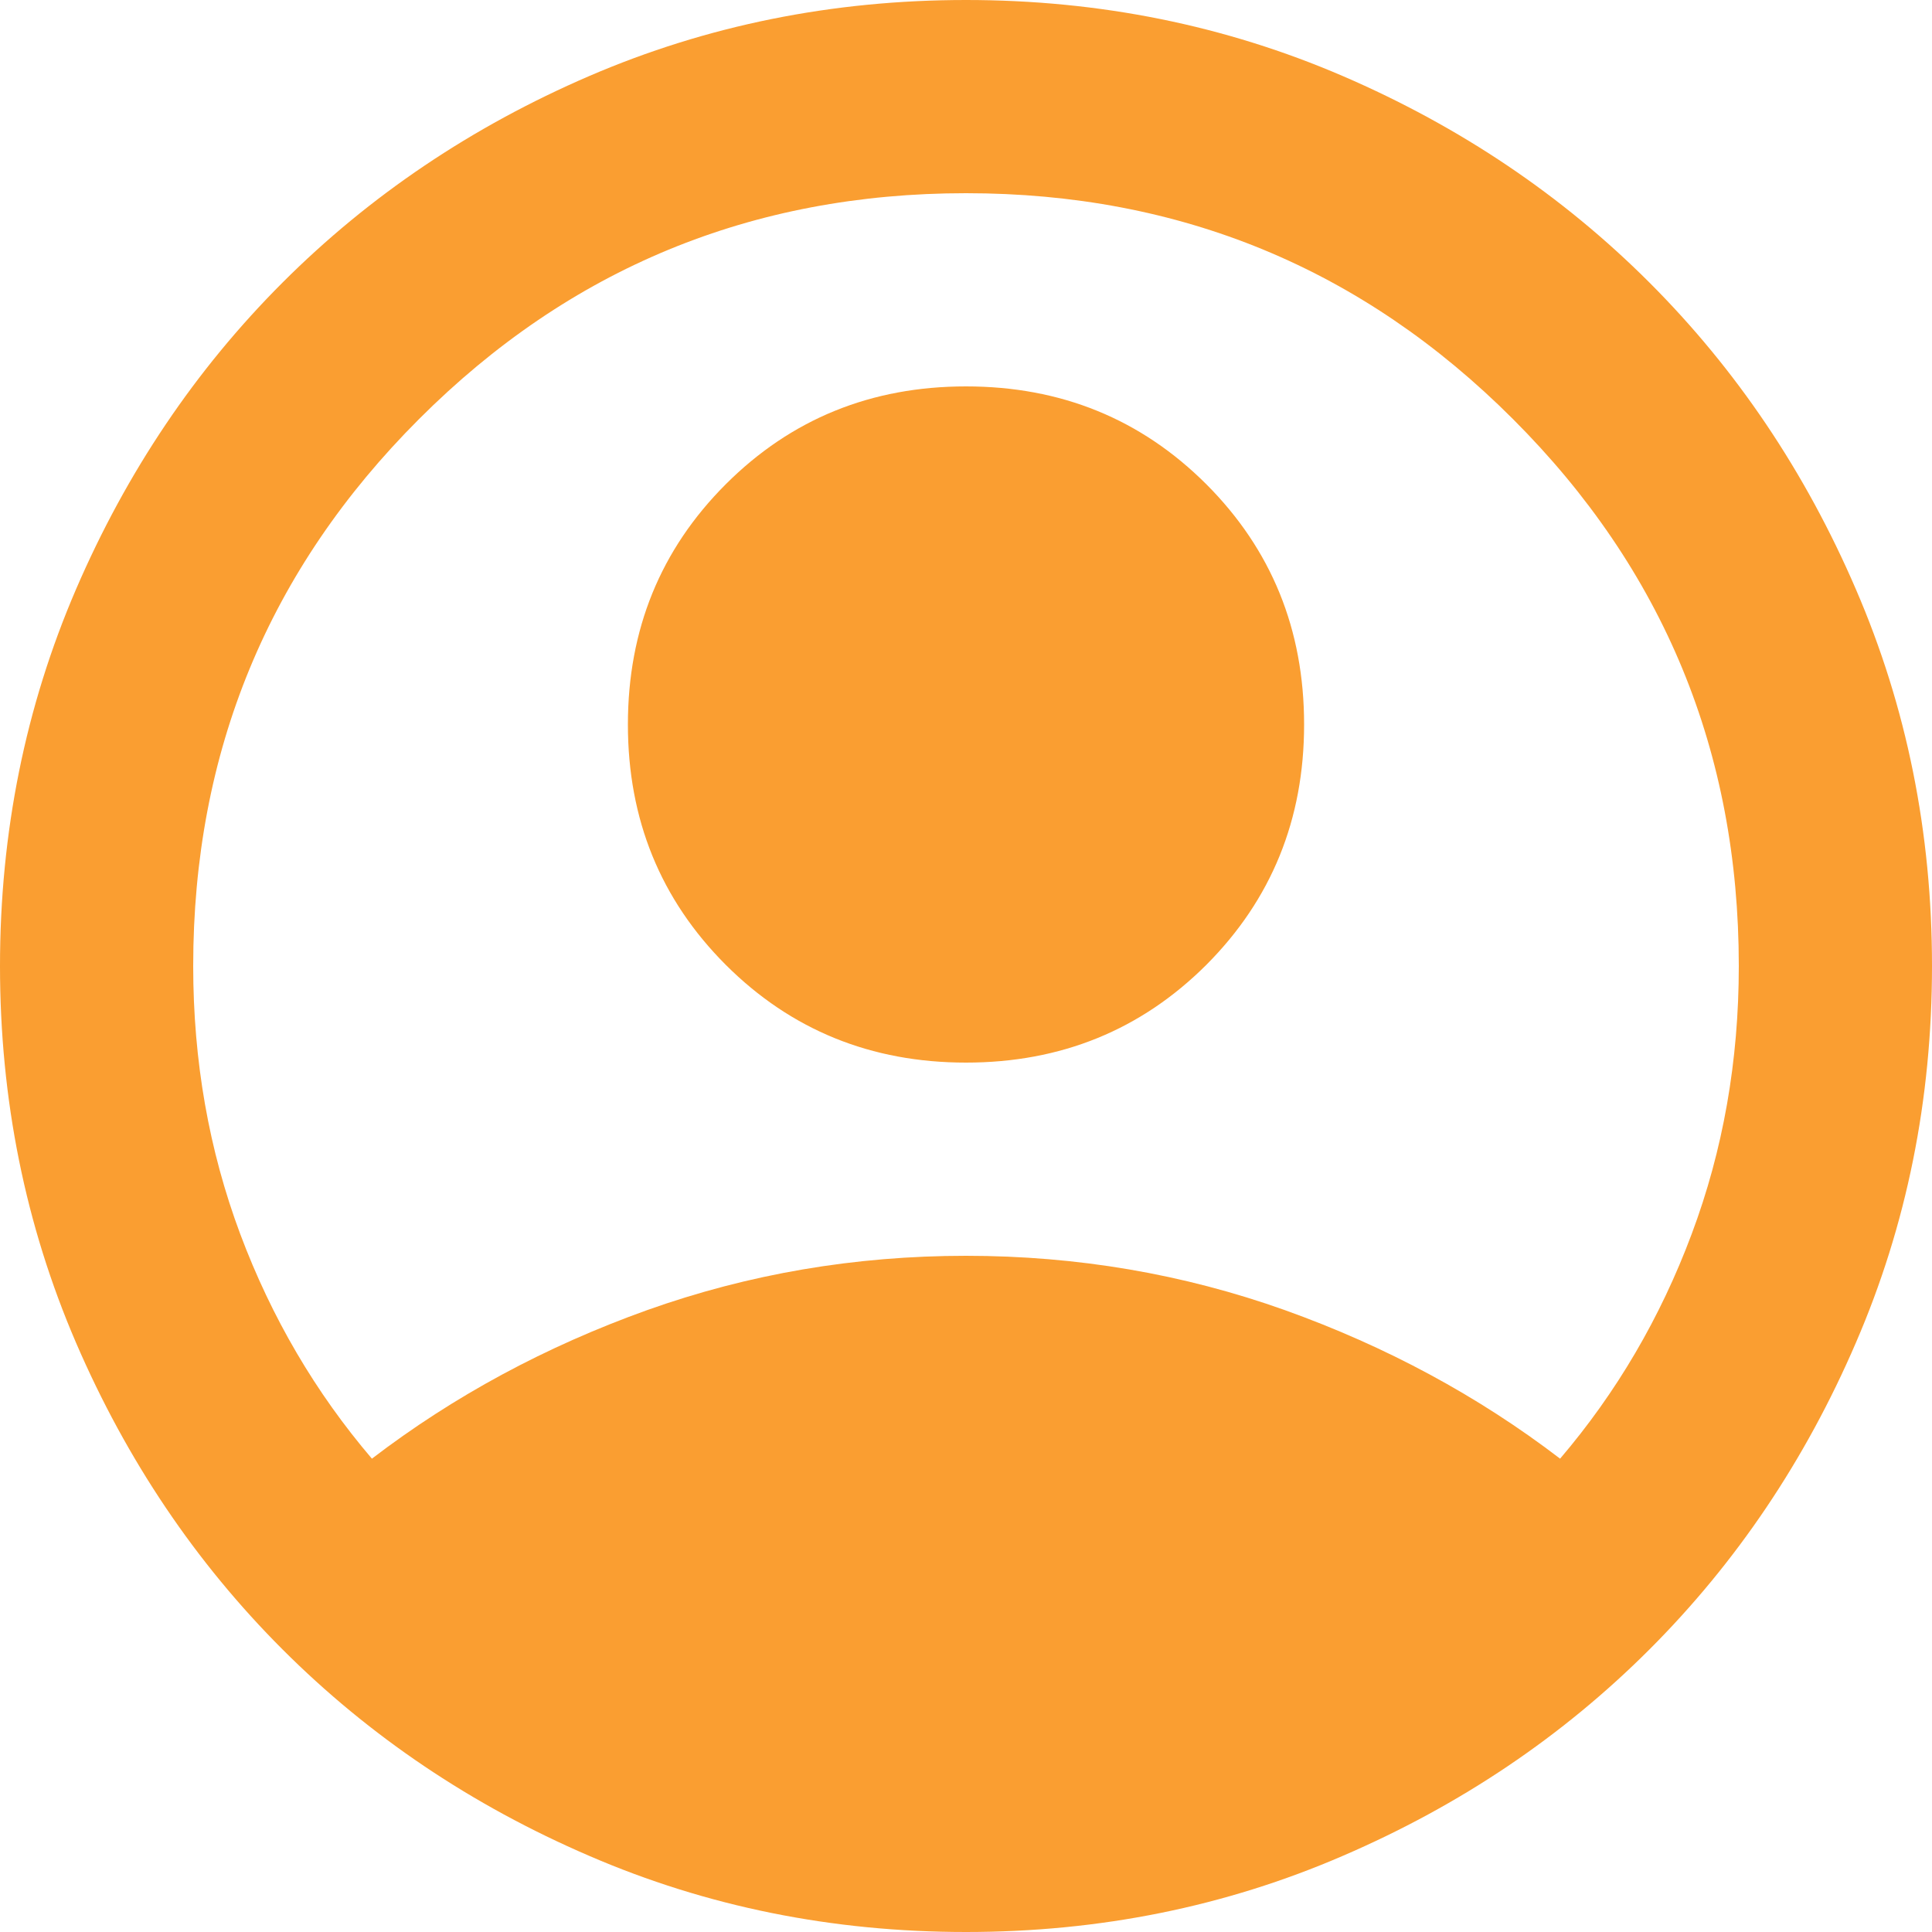
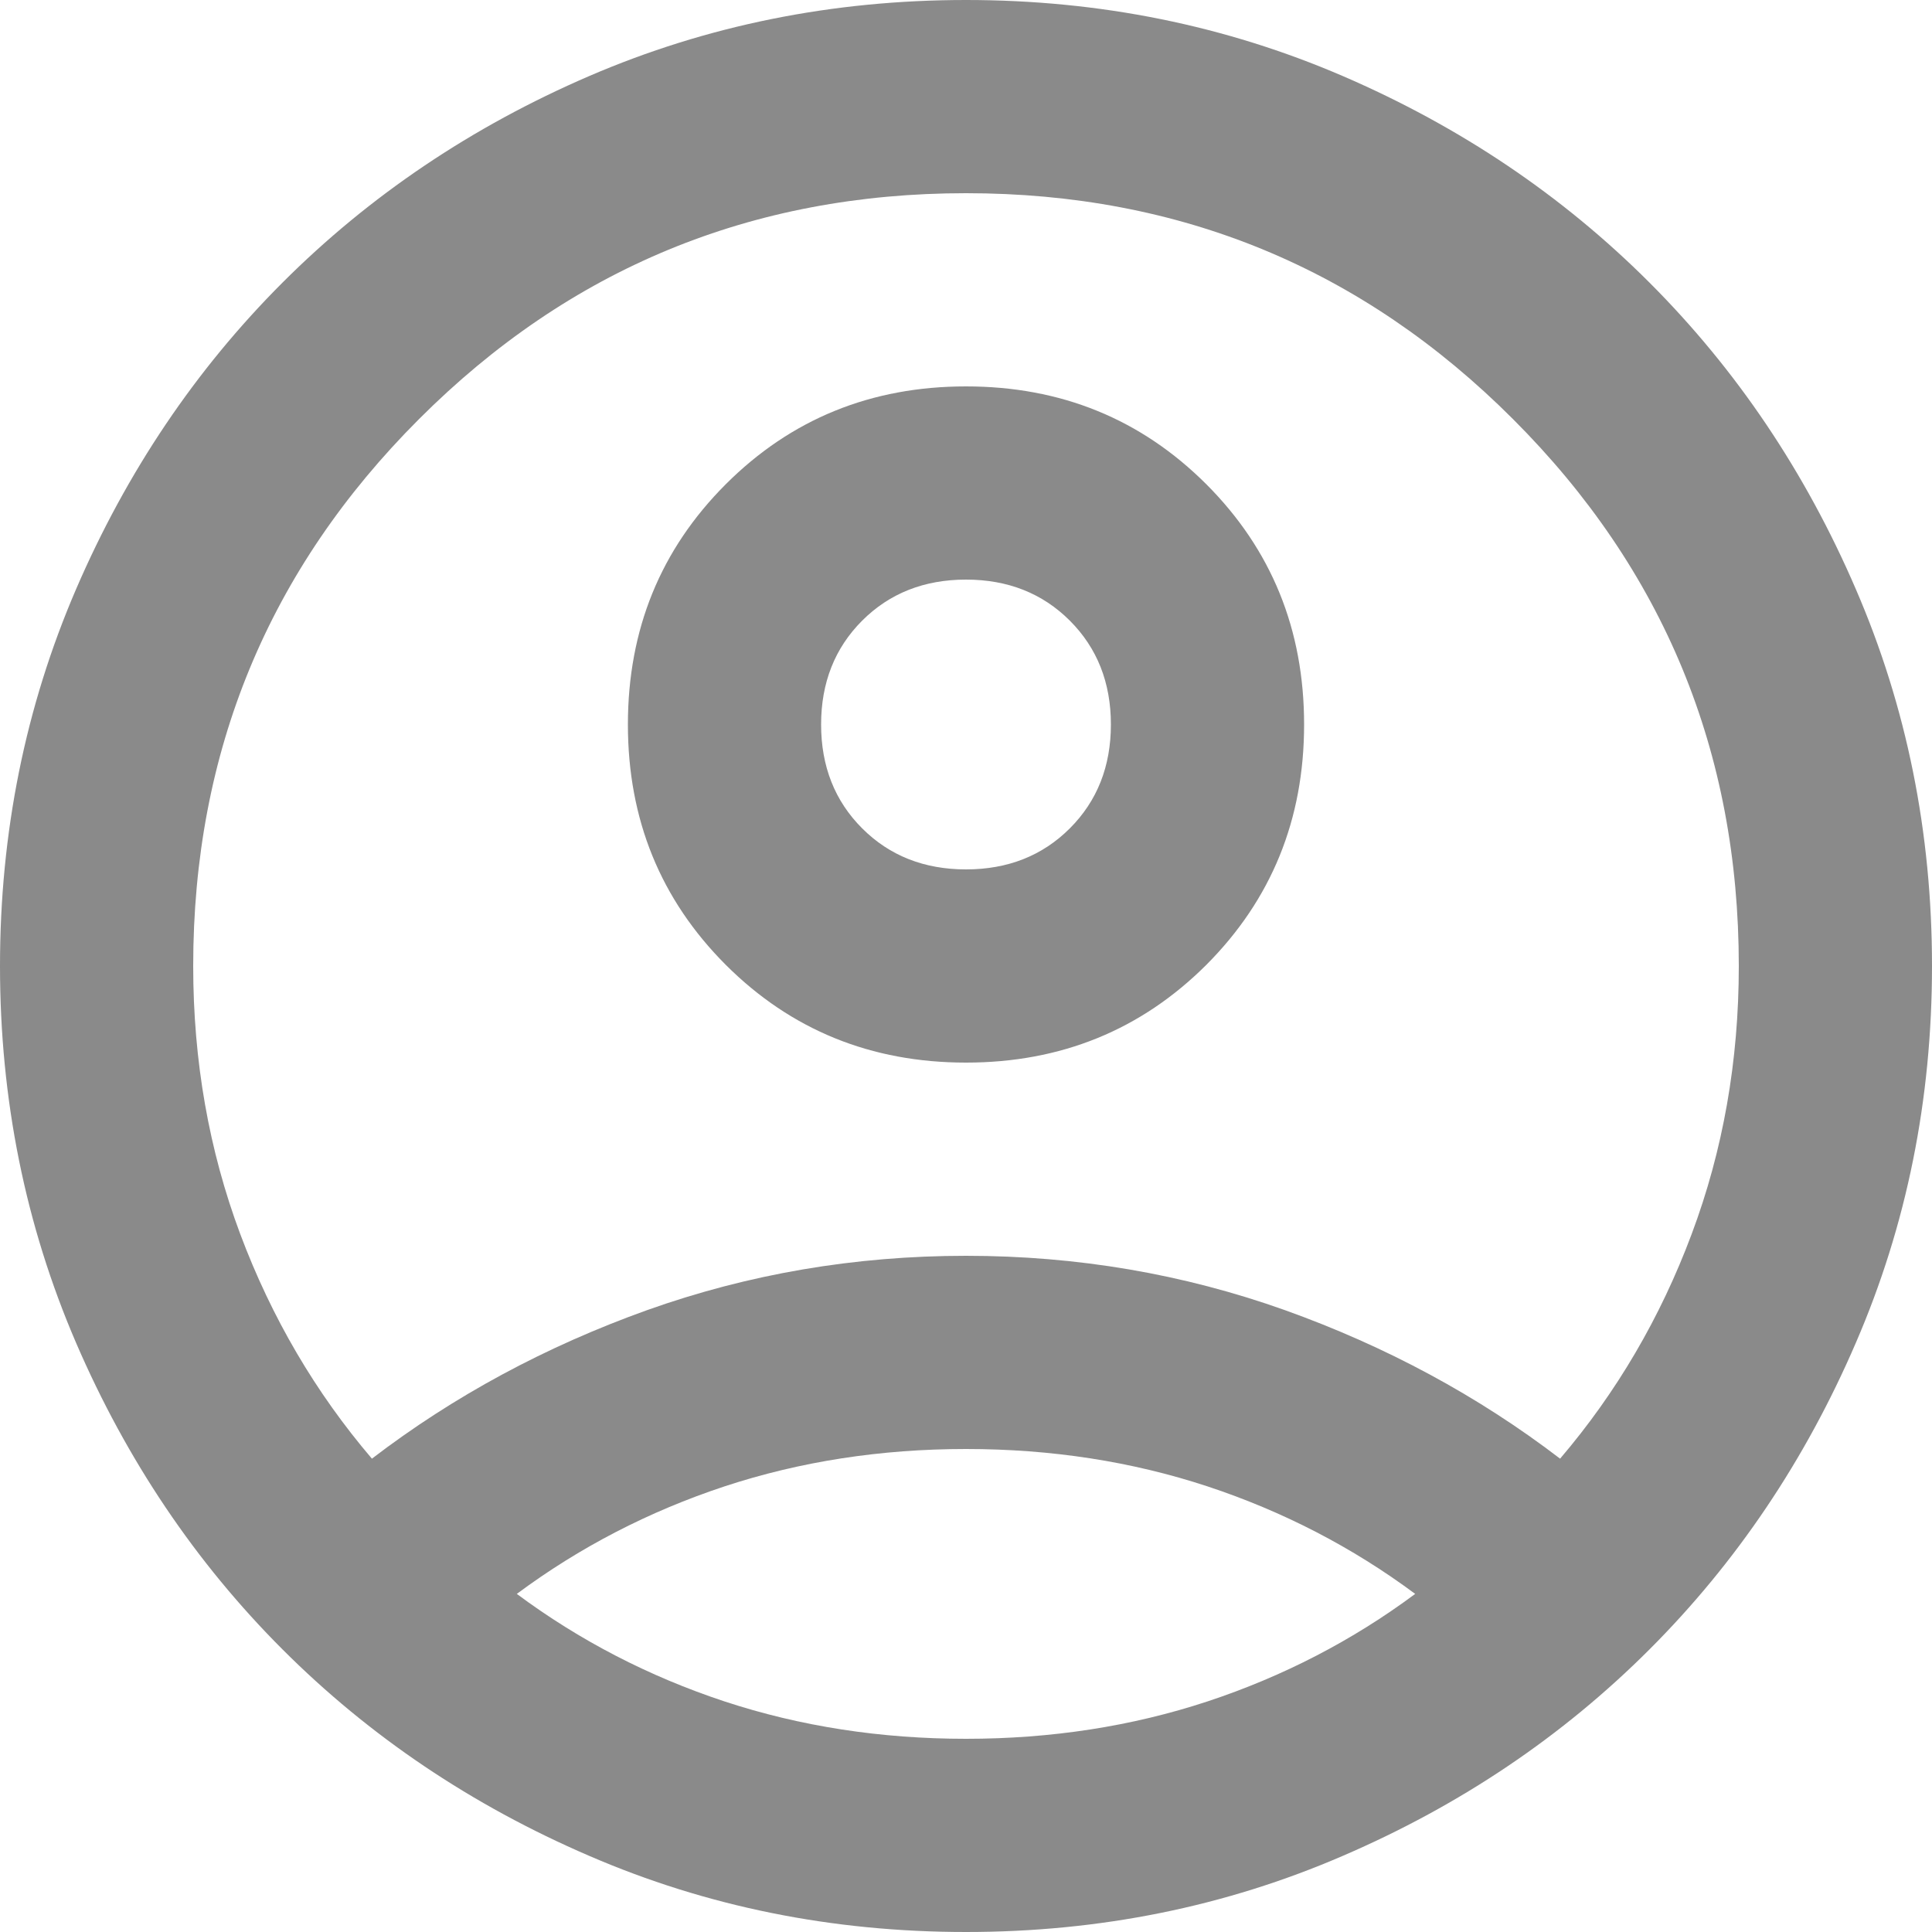
<svg xmlns="http://www.w3.org/2000/svg" width="20" height="20" viewBox="0 0 20 20" fill="none">
-   <path d="M3.85 15.1C4.7 14.45 5.65 13.938 6.7 13.562C7.75 13.188 8.85 13 10 13C11.15 13 12.25 13.188 13.3 13.562C14.35 13.938 15.3 14.45 16.15 15.1C16.733 14.417 17.188 13.642 17.512 12.775C17.837 11.908 18 10.983 18 10C18 7.783 17.221 5.896 15.662 4.338C14.104 2.779 12.217 2 10 2C7.783 2 5.896 2.779 4.338 4.338C2.779 5.896 2 7.783 2 10C2 10.983 2.163 11.908 2.487 12.775C2.812 13.642 3.267 14.417 3.85 15.1ZM10 11C9.017 11 8.188 10.662 7.513 9.988C6.838 9.312 6.5 8.483 6.5 7.5C6.5 6.517 6.838 5.688 7.513 5.013C8.188 4.338 9.017 4 10 4C10.983 4 11.812 4.338 12.488 5.013C13.162 5.688 13.5 6.517 13.5 7.5C13.5 8.483 13.162 9.312 12.488 9.988C11.812 10.662 10.983 11 10 11ZM10 20C8.617 20 7.317 19.738 6.1 19.212C4.883 18.688 3.825 17.975 2.925 17.075C2.025 16.175 1.312 15.117 0.787 13.9C0.263 12.683 0 11.383 0 10C0 8.617 0.263 7.317 0.787 6.1C1.312 4.883 2.025 3.825 2.925 2.925C3.825 2.025 4.883 1.312 6.1 0.787C7.317 0.263 8.617 0 10 0C11.383 0 12.683 0.263 13.9 0.787C15.117 1.312 16.175 2.025 17.075 2.925C17.975 3.825 18.688 4.883 19.212 6.1C19.738 7.317 20 8.617 20 10C20 11.383 19.738 12.683 19.212 13.9C18.688 15.117 17.975 16.175 17.075 17.075C16.175 17.975 15.117 18.688 13.9 19.212C12.683 19.738 11.383 20 10 20Z" fill="#FA9E31" />
+   <path d="M3.85 15.1C4.7 14.45 5.65 13.938 6.7 13.562C7.75 13.188 8.85 13 10 13C11.15 13 12.25 13.188 13.3 13.562C14.35 13.938 15.3 14.45 16.15 15.1C16.733 14.417 17.188 13.642 17.512 12.775C17.837 11.908 18 10.983 18 10C18 7.783 17.221 5.896 15.662 4.338C14.104 2.779 12.217 2 10 2C7.783 2 5.896 2.779 4.338 4.338C2.779 5.896 2 7.783 2 10C2 10.983 2.163 11.908 2.487 12.775C2.812 13.642 3.267 14.417 3.85 15.1ZM10 11C9.017 11 8.188 10.662 7.513 9.988C6.838 9.312 6.5 8.483 6.5 7.5C6.5 6.517 6.838 5.688 7.513 5.013C8.188 4.338 9.017 4 10 4C10.983 4 11.812 4.338 12.488 5.013C13.162 5.688 13.5 6.517 13.5 7.5C13.5 8.483 13.162 9.312 12.488 9.988C11.812 10.662 10.983 11 10 11ZM10 20C8.617 20 7.317 19.738 6.1 19.212C4.883 18.688 3.825 17.975 2.925 17.075C2.025 16.175 1.312 15.117 0.787 13.9C0.263 12.683 0 11.383 0 10C0 8.617 0.263 7.317 0.787 6.1C1.312 4.883 2.025 3.825 2.925 2.925C3.825 2.025 4.883 1.312 6.1 0.787C7.317 0.263 8.617 0 10 0C11.383 0 12.683 0.263 13.9 0.787C15.117 1.312 16.175 2.025 17.075 2.925C17.975 3.825 18.688 4.883 19.212 6.1C19.738 7.317 20 8.617 20 10C20 11.383 19.738 12.683 19.212 13.9C18.688 15.117 17.975 16.175 17.075 17.075C16.175 17.975 15.117 18.688 13.9 19.212C12.683 19.738 11.383 20 10 20ZM10 18C10.883 18 11.717 17.871 12.5 17.613C13.283 17.354 14 16.983 14.65 16.5C14 16.017 13.283 15.646 12.5 15.387C11.717 15.129 10.883 15 10 15C9.117 15 8.283 15.129 7.5 15.387C6.717 15.646 6 16.017 5.35 16.5C6 16.983 6.717 17.354 7.5 17.613C8.283 17.871 9.117 18 10 18ZM10 9C10.433 9 10.792 8.858 11.075 8.575C11.358 8.292 11.5 7.933 11.5 7.5C11.5 7.067 11.358 6.708 11.075 6.425C10.792 6.142 10.433 6 10 6C9.567 6 9.208 6.142 8.925 6.425C8.642 6.708 8.5 7.067 8.5 7.5C8.5 7.933 8.642 8.292 8.925 8.575C9.208 8.858 9.567 9 10 9Z" fill="#8A8A8A" />
</svg>
